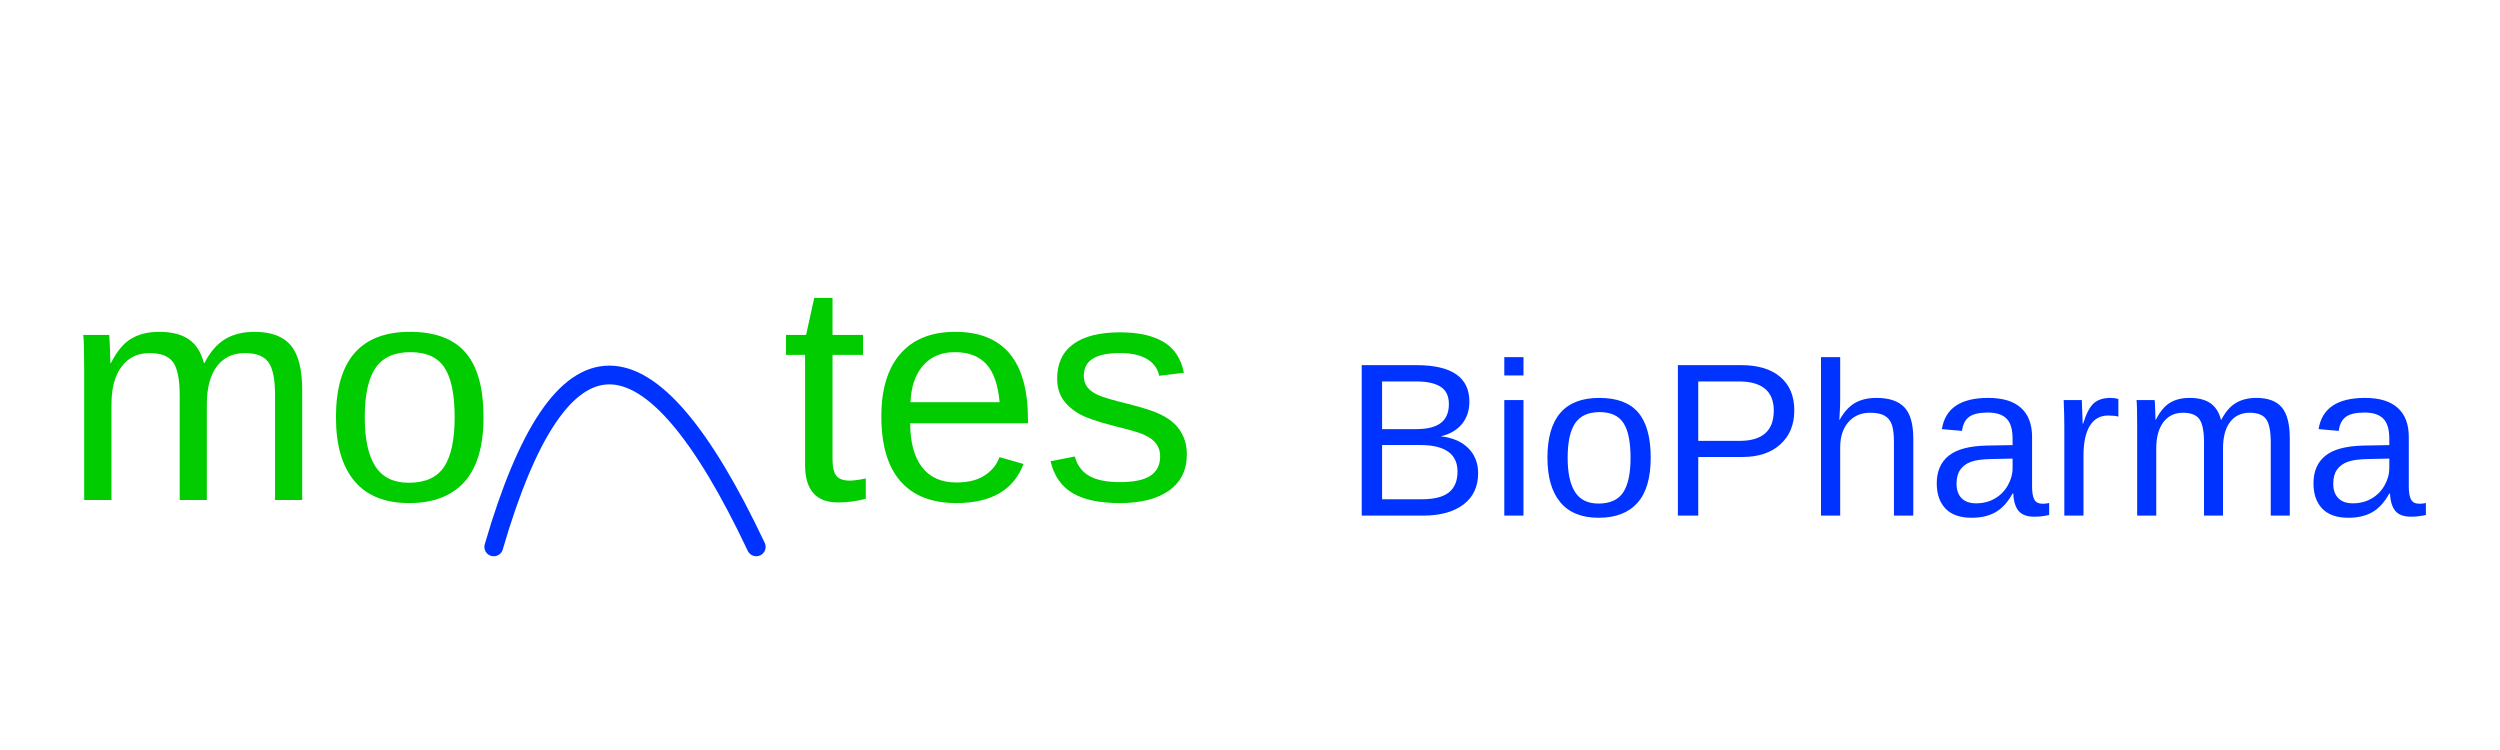
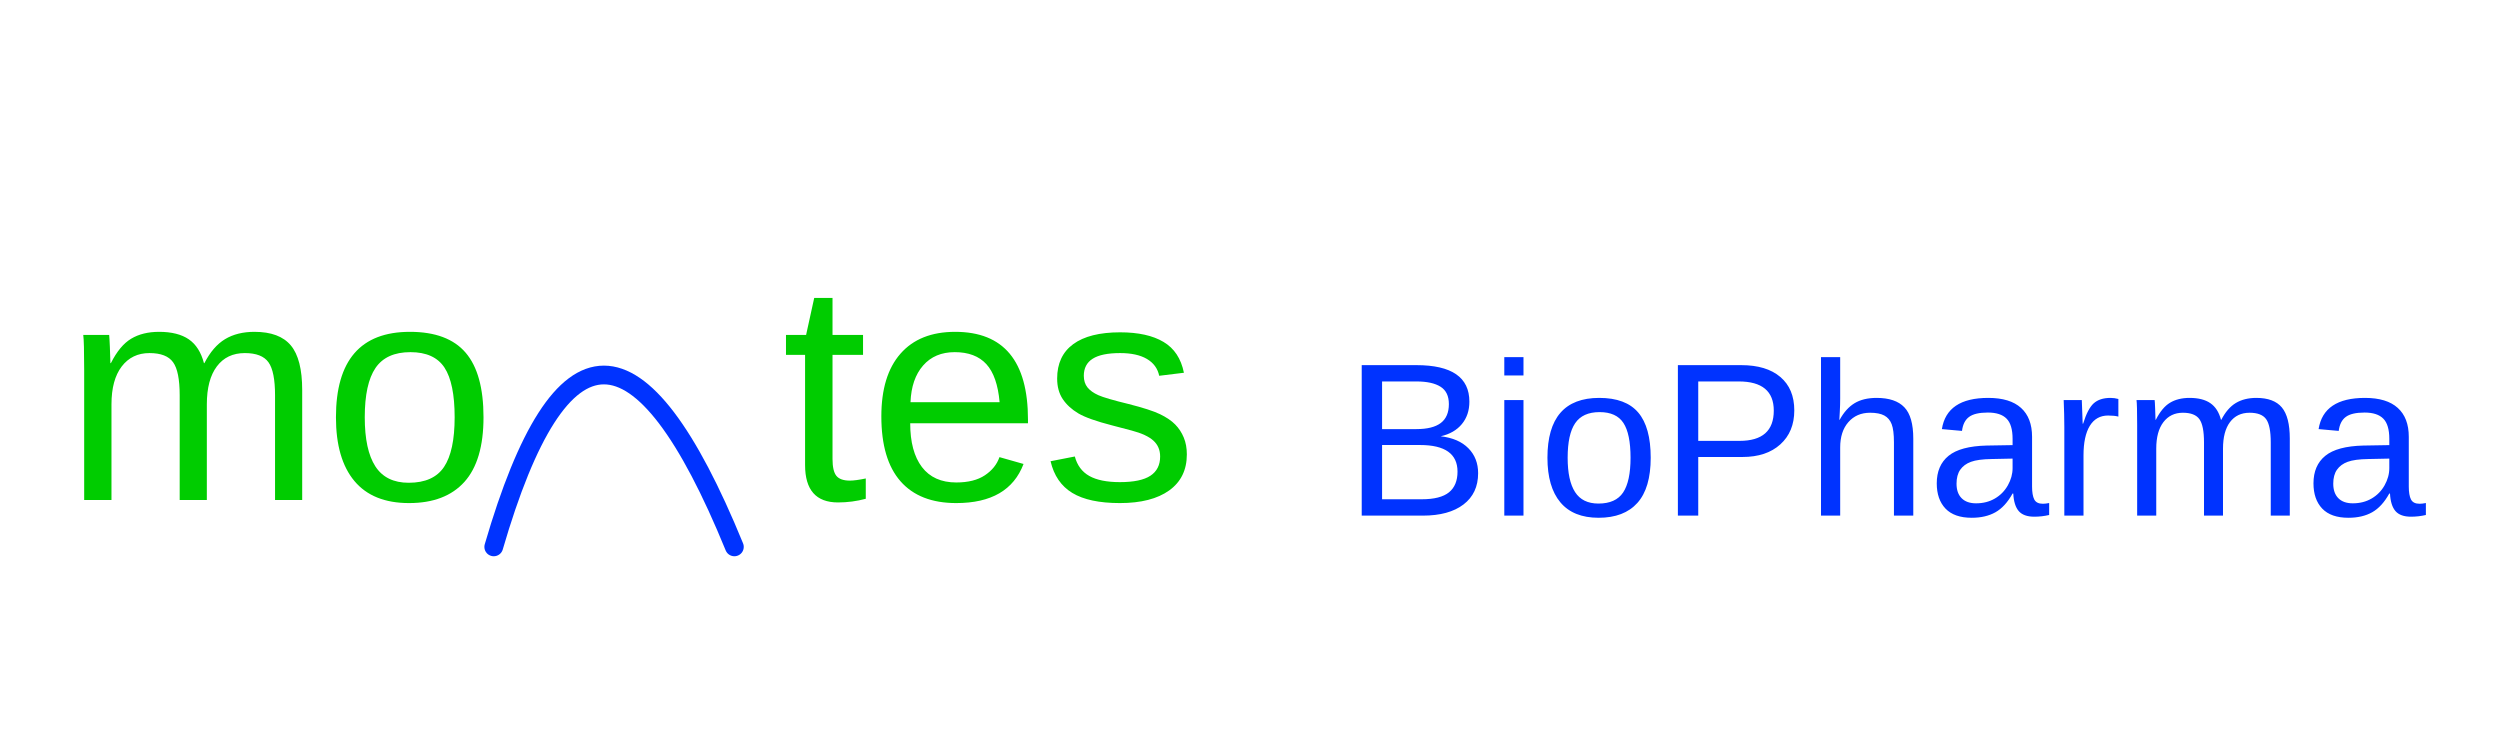
<svg xmlns="http://www.w3.org/2000/svg" viewBox="0 0 800 240">
  <text x="20" y="160" font-family="Arial, Helvetica, sans-serif" font-size="100" font-weight="500" fill="#00CC00">mo</text>
-   <path d="M 158 175 Q 190 65 242 175" stroke="#0033FF" stroke-width="6" fill="none" stroke-linecap="round" />
+   <path d="M 158 175 Q 190 65 235 175" stroke="#0033FF" stroke-width="6" fill="none" stroke-linecap="round" />
  <text x="250" y="160" font-family="Arial, Helvetica, sans-serif" font-size="100" font-weight="500" fill="#00CC00">tes</text>
  <text x="430" y="165" font-family="Arial, Helvetica, sans-serif" font-size="70" font-weight="400" fill="#0033FF">BioPharma</text>
</svg>
